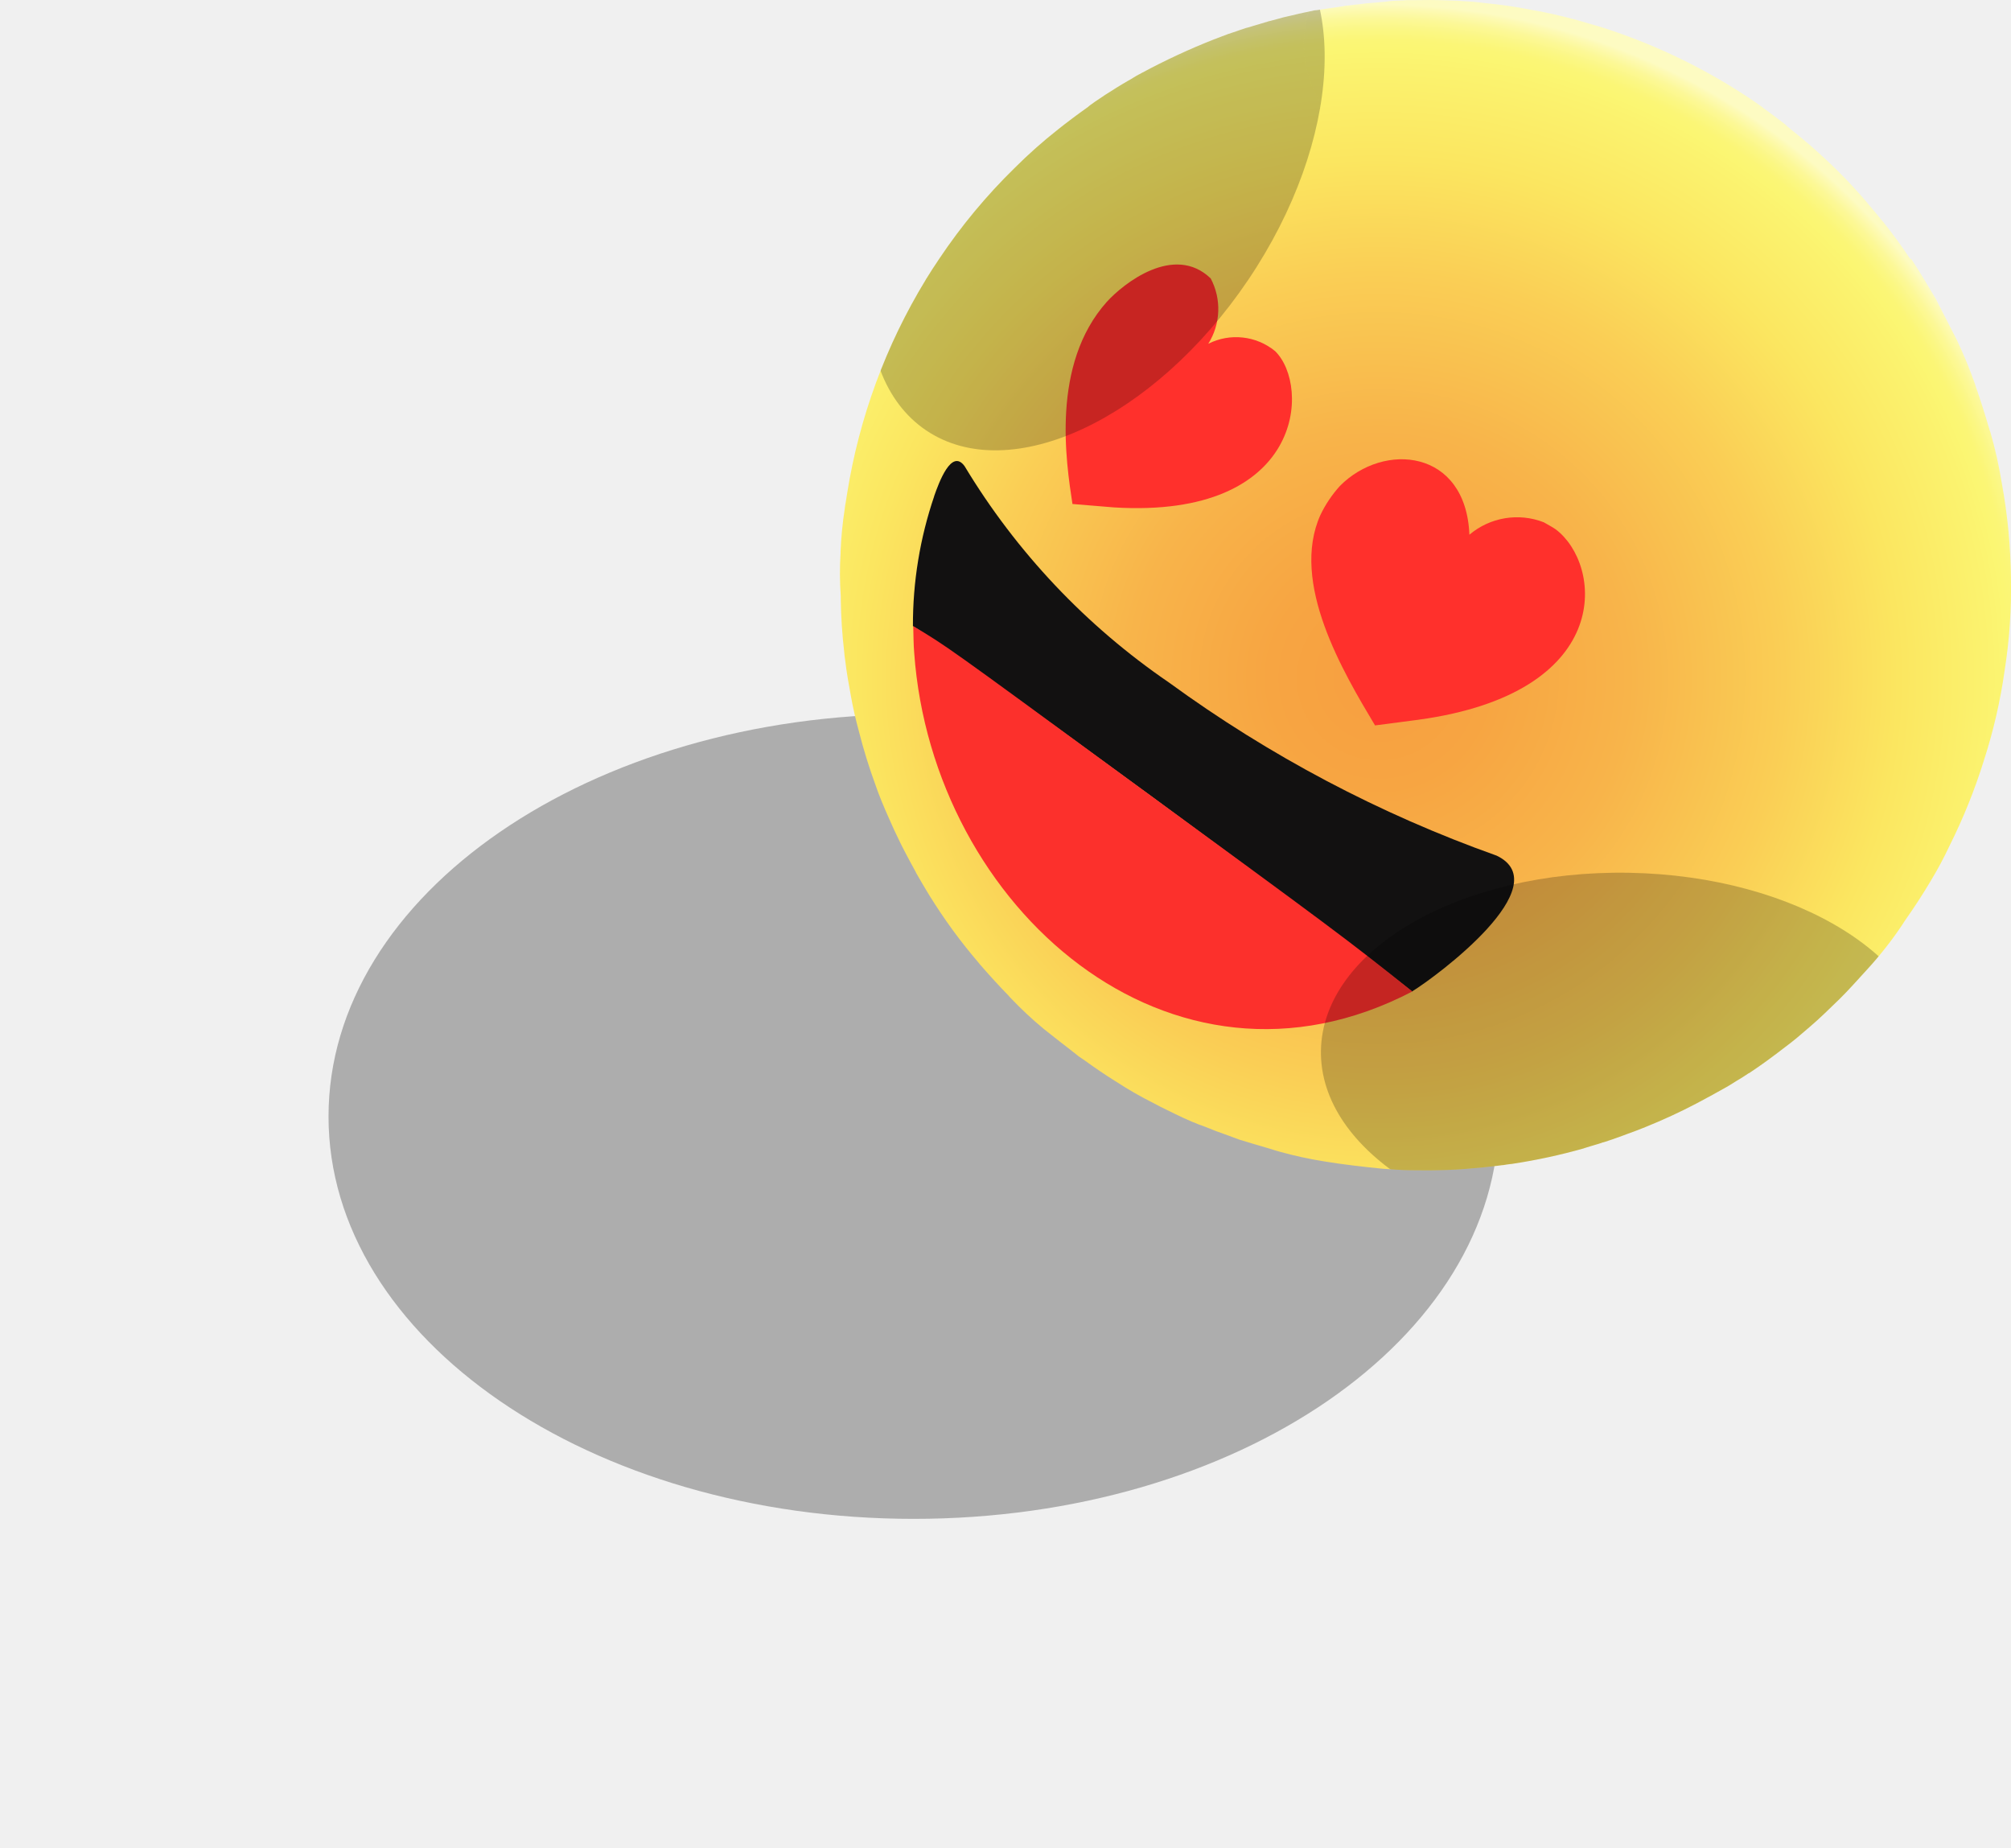
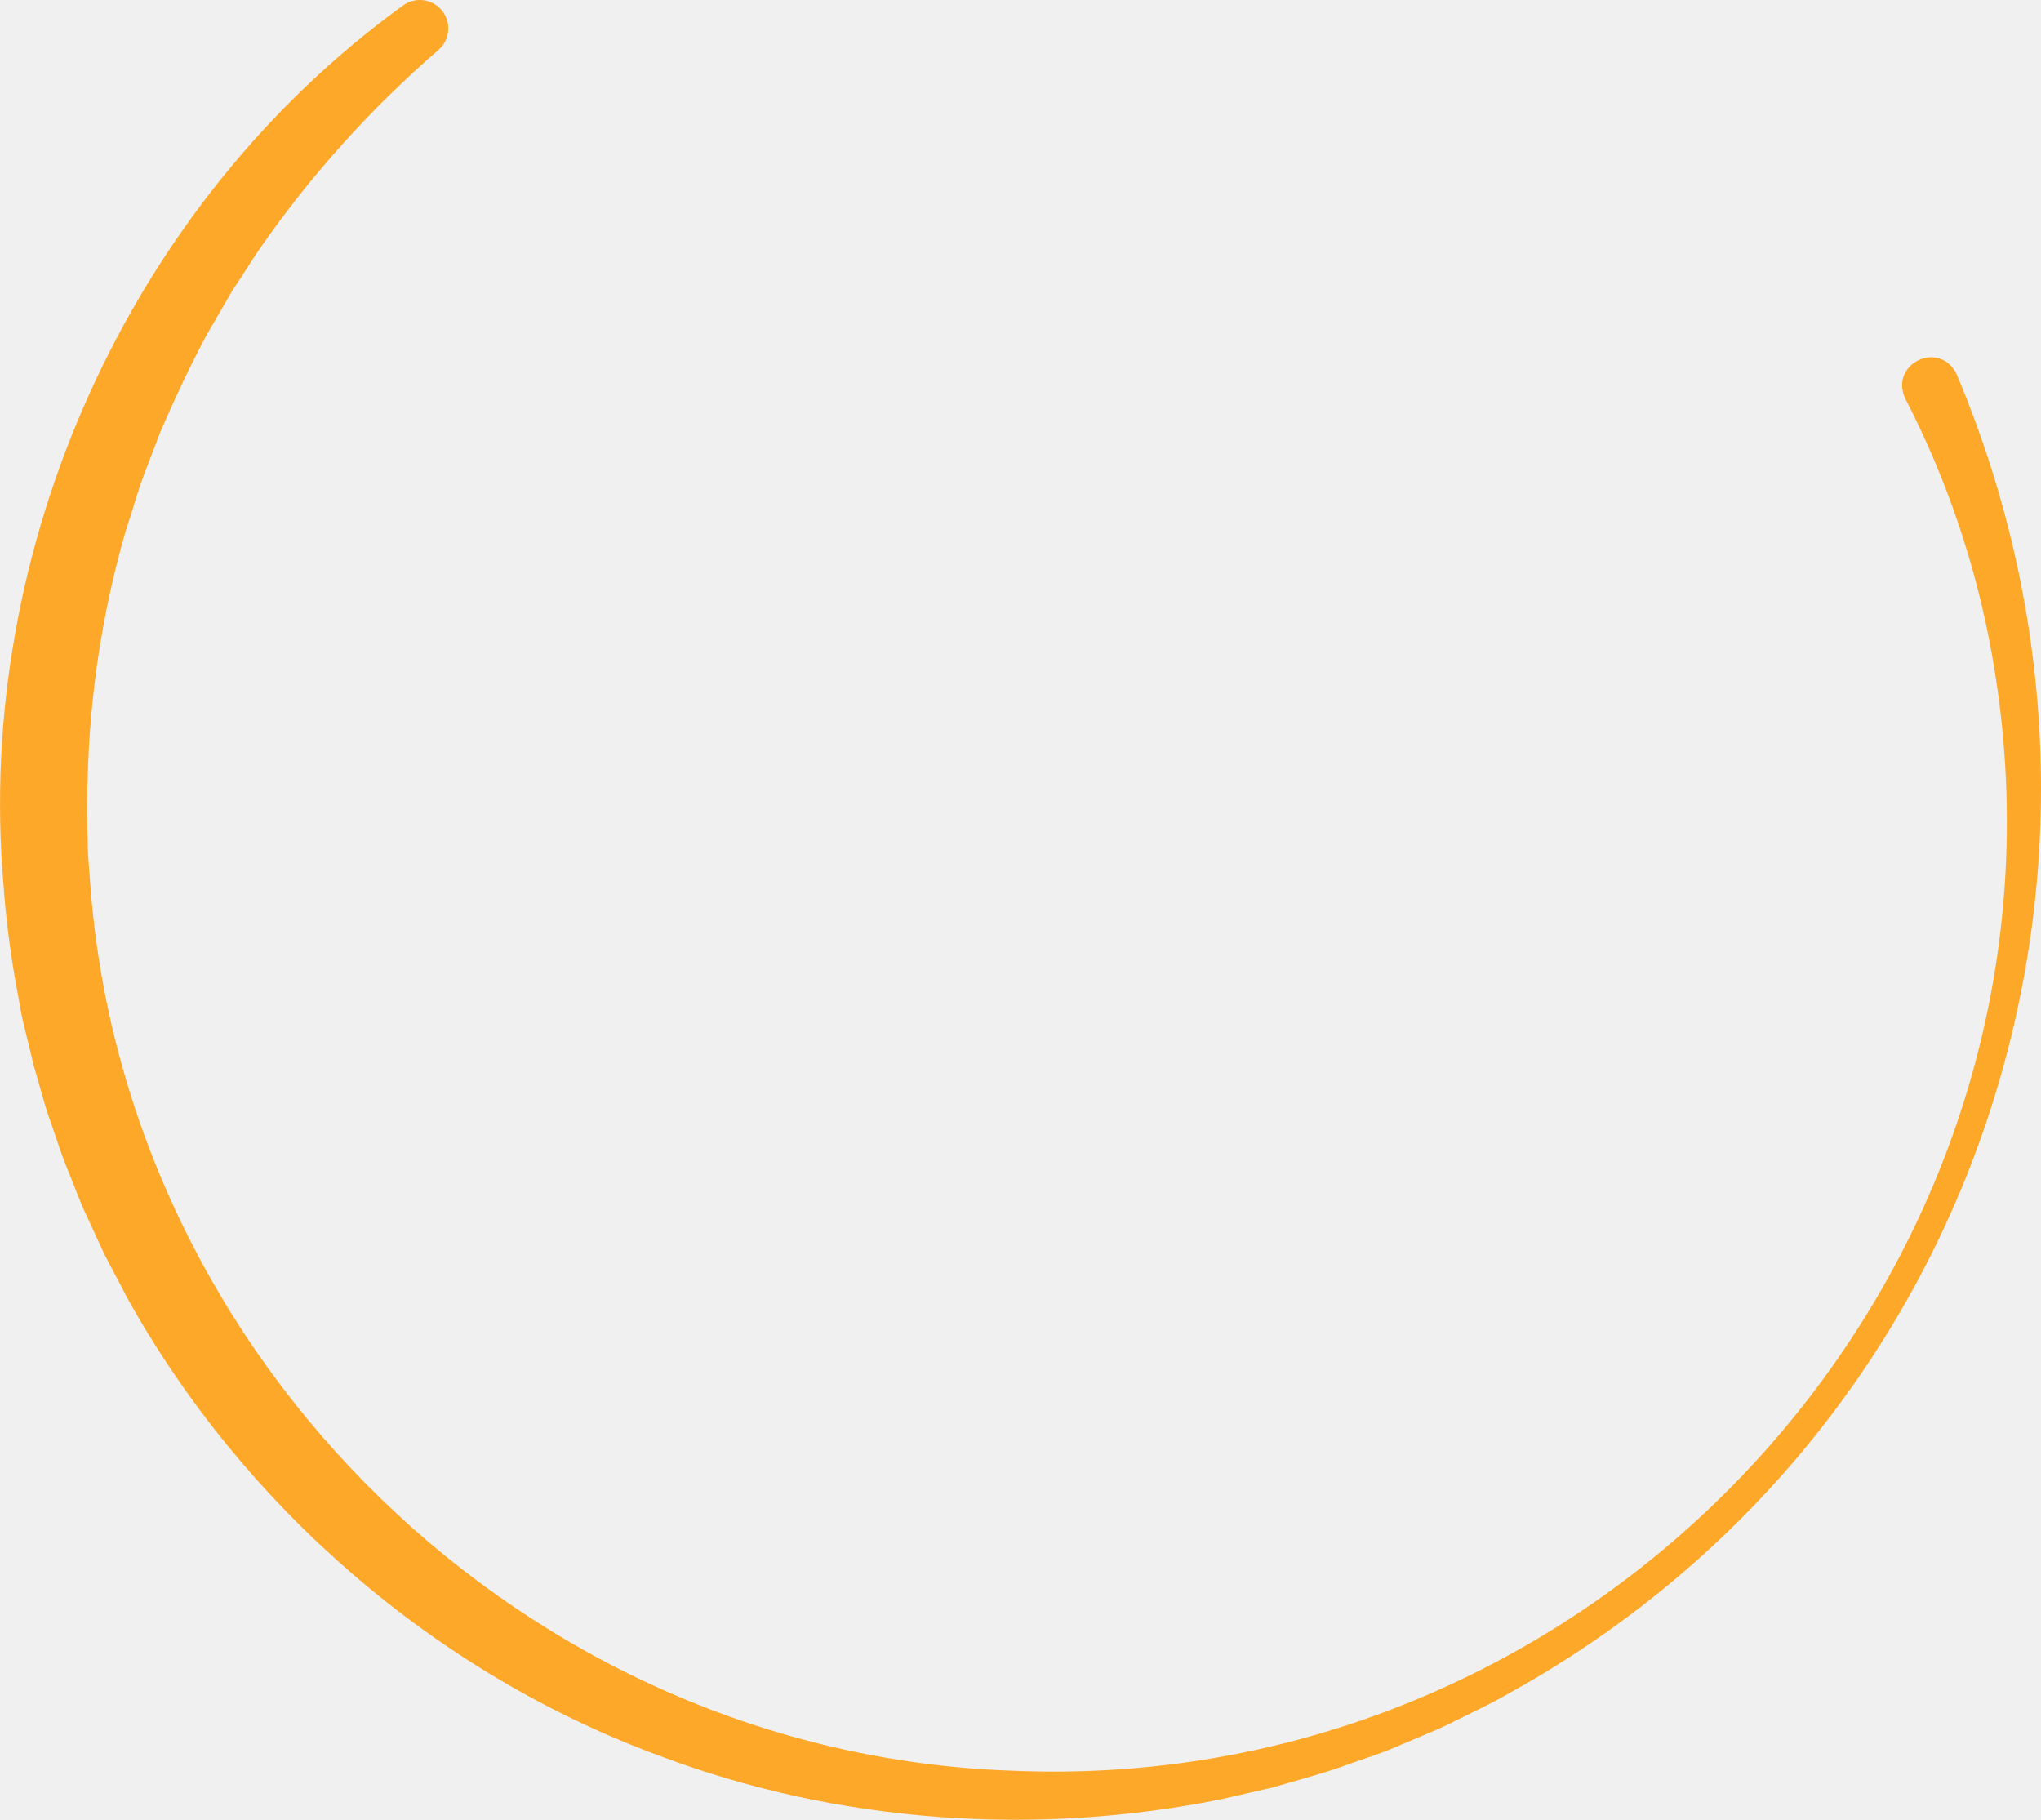
- <svg xmlns="http://www.w3.org/2000/svg" xmlns:xlink="http://www.w3.org/1999/xlink" width="82.478" height="75.758" viewBox="0 0 82.478 75.758">
-   <defs>
-     <radialGradient id="radial-gradient" cx="0.471" cy="0.58" r="0.575" gradientTransform="matrix(-0.999, -0.004, -0.004, 1, 0.933, 0.001)" gradientUnits="objectBoundingBox">
-       <stop offset="0" stop-color="#f79f40" />
-       <stop offset="0.163" stop-color="#f7a542" />
-       <stop offset="0.371" stop-color="#f8b44a" />
-       <stop offset="0.601" stop-color="#face55" />
-       <stop offset="0.771" stop-color="#fbe660" />
-       <stop offset="0.91" stop-color="#fbf36f" />
-       <stop offset="0.932" stop-color="#fbf672" />
-       <stop offset="0.947" stop-color="#fbf676" />
-       <stop offset="0.962" stop-color="#fbf783" />
-       <stop offset="0.978" stop-color="#fcf897" />
-       <stop offset="0.994" stop-color="#fdfab4" />
-       <stop offset="1" stop-color="#fdfbc2" />
-     </radialGradient>
-     <clipPath id="clip-path">
-       <path id="Trazado_116496" data-name="Trazado 116496" d="M52.65,29.84v-.06c0-.11-.03-.77-.15-1.75-.01-.09-.02-.17-.03-.26-.02-.12-.04-.25-.06-.38a23.894,23.894,0,0,0-3.15-8.77c0-.01-.01-.01-.01-.02-.17-.29-.35-.57-.54-.85h0a23.353,23.353,0,0,0-3.06-3.74,20.449,20.449,0,0,0-1.77-1.6c-.39-.32-.78-.62-1.19-.91a.265.265,0,0,1-.06-.05l-.05-.04-.21-.15c-.26-.18-.55-.37-.86-.57h0c-.01-.01-.02-.01-.03-.02-.15-.09-.3-.19-.47-.28-.07-.04-.15-.09-.22-.13s-.12-.07-.19-.11a1.092,1.092,0,0,0-.15-.08,25.413,25.413,0,0,0-2.93-1.4c-.26-.11-.47-.18-.58-.23l-.18-.07-.18-.07c-.01,0-.02-.01-.03-.01l-.04-.01-.3-.1-.04-.01c-.01,0-.03-.01-.04-.01l-.2-.07a2.759,2.759,0,0,0-.27-.08l-.23-.07c-.04-.01-.09-.03-.13-.04-.01,0-.03-.01-.04-.01s-.03-.01-.05-.01a.636.636,0,0,1-.07-.02l-.26-.07-.22-.06c-.07-.02-.14-.03-.21-.05h-.01l-.13-.03-.25-.06-.18-.04a2.049,2.049,0,0,0-.24-.05c-.01,0-.03-.01-.04-.01-.06-.01-.12-.03-.18-.04l-.11-.02-.13-.03h-.02l-.04-.01c-.02,0-.05-.01-.07-.01a1.766,1.766,0,0,1-.2-.04.6.6,0,0,0-.12-.02h0a2.068,2.068,0,0,1-.22-.04l-.19-.03c-.03-.01-.07-.01-.11-.02a.985.985,0,0,0-.17-.02,1,1,0,0,0-.16-.02l-.27-.03-.25-.03c-.03,0-.05-.01-.08-.01h-.02a1.641,1.641,0,0,0-.23-.02l-.34-.03c-.08-.01-.16-.01-.23-.02-.09-.01-.17-.01-.26-.02s-.18-.01-.27-.02A.97.97,0,0,1,29.76,7h-.37c-.48-.01-.96-.01-1.45,0-.11,0-.21,0-.31.01s-.22.01-.32.02c-.07,0-.13.01-.19.01-.16.01-.31.02-.46.04-.05,0-.11.01-.16.01-.22.02-.43.04-.64.07-.1.01-.2.02-.3.04h-.01c-.02,0-.04.01-.06.01q-.24.03-.45.06c-.11.02-.23.04-.34.05-.26.04-.47.08-.61.11-.7.14-1.38.3-2.06.5-.41.11-.77.22-1.21.38a24.021,24.021,0,0,0-5.31,2.61h0c-.17.11-.33.22-.49.33a.265.265,0,0,0-.06.05c-.28.2-.56.4-.84.61a.423.423,0,0,1-.07.05l-.02.02-.02.02c-.01.01-.02.02-.03.02s-.02.01-.03.02c-.08.06-.15.12-.23.18-.15.12-.3.24-.44.36-.08.07-.16.13-.24.2-.16.14-.32.27-.46.4l-.02.02-.02.02c-.03.03-.07.06-.1.09-.75.69-1.21,1.19-1.24,1.22-.23.25-.46.51-.69.77-.16.19-.33.38-.5.59-.01.01-.02.03-.04.04l-.03.03c-.34.42-.69.89-1.08,1.46l-.01.01-.01.01c-.01.01-.01.02-.02.02-.18.26-.36.55-.54.86-.16.26-.32.52-.46.75l-.46.88c-.15.29-.29.56-.42.82a16.758,16.758,0,0,0-.76,1.82h0v.01c-.22.6-.42,1.23-.6,1.84l-.01.02a.037.037,0,0,1-.01.03,17.968,17.968,0,0,0-.5,2.13,23.506,23.506,0,0,0-.17,7.66,22.794,22.794,0,0,0,.82,3.68,23.944,23.944,0,0,0,1.38,3.51,15.311,15.311,0,0,0,.75,1.42c.32.56.68,1.11,1.06,1.66.04.07.09.13.13.2a16,16,0,0,0,1.39,1.8c.34.37.78.88,1.14,1.24s.83.82,1.22,1.15h0c.42.37.6.53.99.83q.72.585,1.47,1.08h.01c.16.11.32.22.49.32.19.12.38.24.55.34.09.05.22.13.36.21a.573.573,0,0,1,.07.04c.15.09.33.18.52.29.04.02.09.05.13.07a22.789,22.789,0,0,0,2.12,1c.18.07.42.17.7.28l.24.09.42.15.3.1.11.03c.01,0,.01,0,.02.01l.16.05a2.759,2.759,0,0,0,.27.08l.26.08c.01,0,.02,0,.02.01a22.1,22.1,0,0,0,2.96.66l.09.01c.08.01.17.03.27.04h.03l.23.03.53.06c.24.03.56.05.79.07s.49.03.74.04h.02c.13.01.25.01.37.01.33.01.77,0,1.1.01s.79-.03,1.13-.05c.72-.06,1.68-.17,2.39-.28a18.747,18.747,0,0,0,1.84-.38c.14-.04.28-.08.43-.12.43-.12.87-.25,1.24-.36l.43-.16c.35-.12.69-.25,1.03-.38l.17-.06c.4-.15.89-.38,1.32-.59.19-.09.37-.18.55-.28a15.71,15.71,0,0,0,1.56-.88c.02-.01.03-.02.05-.03.41-.26.82-.52,1.22-.81.09-.06.18-.12.26-.17l.44-.34c.12-.09.23-.18.35-.27l.66-.52a14.289,14.289,0,0,0,1.37-1.26l.03-.03.07-.07c.35-.35.74-.77,1.2-1.29a.138.138,0,0,0,.03-.04h0a20.958,20.958,0,0,0,2.02-2.71c.01-.01.01-.02.02-.03.19-.3.38-.61.57-.95v-.01h0c.08-.14.16-.29.24-.44.11-.2.22-.41.31-.59l.09-.18c.16-.32.31-.65.47-.99.21-.47.41-.94.56-1.36h0c.26-.7.5-1.44.71-2.23.13-.48.25-.96.33-1.41.1-.48.18-.98.25-1.5.02-.12.03-.23.05-.34.08-.69.14-1.41.16-2.14v-.13C52.68,31.04,52.68,30.45,52.65,29.84Z" transform="translate(-4.654 -6.992)" />
-     </clipPath>
-     <linearGradient id="linear-gradient" x1="-0.166" y1="-323.933" x2="-1.166" y2="-323.933" gradientUnits="objectBoundingBox">
-       <stop offset="0" stop-color="#19b79c" />
-       <stop offset="0.405" stop-color="#1dbb9e" />
-       <stop offset="0.825" stop-color="#2ac8a3" />
-       <stop offset="0.997" stop-color="#31cfa6" />
-     </linearGradient>
-     <linearGradient id="linear-gradient-2" x1="-2.106" y1="-363.238" x2="-3.08" y2="-363.238" xlink:href="#linear-gradient" />
-     <clipPath id="clip-path-2">
-       <path id="Trazado_116504" data-name="Trazado 116504" d="M4.652,29.65v-.06a15.757,15.757,0,0,1,.17-1.74,2.335,2.335,0,0,1,.04-.26c.02-.12.04-.25.06-.38a24.088,24.088,0,0,1,3.22-8.75c0-.01.01-.01.01-.02.18-.29.36-.57.55-.85h0a23.39,23.39,0,0,1,3.09-3.72,20.134,20.134,0,0,1,1.78-1.58q.585-.465,1.2-.9a.265.265,0,0,0,.06-.05l.05-.04.21-.15c.26-.18.55-.37.86-.56h0c.01-.01.02-.01.03-.02.15-.09.31-.19.47-.28a2.53,2.53,0,0,0,.22-.13c.06-.04.12-.07.19-.11.05-.03.1-.05.15-.08a27.308,27.308,0,0,1,2.95-1.37c.26-.1.47-.18.58-.22l.18-.06.18-.06c.01,0,.02-.01.03-.01l.05-.02.3-.1.04-.01c.01,0,.03-.01.04-.01l.2-.06c.08-.02.19-.06.27-.08l.23-.07a.647.647,0,0,0,.13-.04c.01,0,.03-.01.04-.01s.03-.01.05-.01a.637.637,0,0,0,.07-.02l.26-.07.22-.06c.07-.02.14-.03.21-.05h.01l.13-.03c.08-.02.18-.04.25-.06l.18-.04c.08-.02.16-.03.24-.05.01,0,.03-.01.04-.01a1.163,1.163,0,0,0,.18-.04l.11-.01.13-.02h.02l.04-.01c.02,0,.05-.01.07-.01l.2-.03c.04-.01.09-.01.13-.02h0l.22-.03.19-.03a.516.516,0,0,0,.11-.02.985.985,0,0,1,.17-.02c.06-.01.11-.01.16-.02l.27-.03.25-.03c.03,0,.05-.01.08-.01h.02c.07-.01.15-.01.23-.02l.34-.03c.08-.01.16-.01.23-.02a1.569,1.569,0,0,1,.24-.03,2.437,2.437,0,0,1,.27-.01.86.86,0,0,1,.16-.01l.15-.01h.24c.49-.01.97-.01,1.45.01.11,0,.21.01.31.01s.22.01.32.02c.07,0,.13.01.19.01.16.01.31.02.46.04.05.01.11.01.16.02.22.02.43.05.64.07.1.01.2.03.3.04h.01c.02,0,.04.01.06.01.16.02.31.05.45.07l.34.06c.26.05.47.09.6.11.69.14,1.38.31,2.06.52.41.11.76.23,1.21.39a24.178,24.178,0,0,1,5.28,2.65h0c.16.11.33.22.49.34a.265.265,0,0,1,.06.05c.28.2.56.41.83.62a.424.424,0,0,0,.07.05l.02.02.02.02.03.03c.01.01.02.01.02.02.08.06.15.12.22.18.15.12.3.24.44.36.08.07.16.14.24.2.16.14.31.28.46.41l.02.02.02.02c.03.03.07.06.1.09.75.69,1.2,1.2,1.23,1.23.23.25.46.51.68.78.16.19.32.38.49.59.01.01.02.03.04.04l.02.03c.33.42.69.89,1.07,1.47l.04.01.01.01c.01.01.01.02.02.02.17.26.36.56.54.86.16.26.31.53.45.75l.45.88c.15.29.29.56.42.82a18.431,18.431,0,0,1,.75,1.83h0v.01c.21.6.41,1.23.59,1.85l.01.02a.037.037,0,0,0,.01.03,17.59,17.59,0,0,1,.48,2.14,22.71,22.71,0,0,1,.37,3.87,21.465,21.465,0,0,1-.26,3.8,21.96,21.96,0,0,1-.85,3.68,23.286,23.286,0,0,1-1.41,3.5,15.244,15.244,0,0,1-.76,1.42c-.33.56-.69,1.11-1.07,1.65-.04.07-.09.13-.13.2a15.2,15.2,0,0,1-1.41,1.79c-.34.37-.79.88-1.15,1.23s-.84.82-1.22,1.14h0c-.43.37-.6.52-1,.82-.49.38-.98.74-1.48,1.07H41.9c-.16.11-.32.21-.49.31-.19.12-.38.24-.55.33-.09.05-.22.12-.36.2a.574.574,0,0,0-.07.04c-.15.08-.33.18-.52.28-.04.02-.09.05-.13.07a23.108,23.108,0,0,1-2.12.98c-.18.07-.42.17-.71.27l-.24.09-.42.15-.3.1-.11.03c-.01,0-.01,0-.02.01l-.16.05c-.08.02-.19.06-.27.08l-.26.08c-.01,0-.02,0-.02.01a23.962,23.962,0,0,1-2.96.64l-.09.01c-.08.01-.17.02-.27.04H31.8l-.23.03-.53.06c-.24.02-.56.05-.79.07s-.49.03-.74.04h-.02c-.13,0-.25.01-.37.01-.33.01-.77,0-1.1,0s-.79-.04-1.13-.06c-.72-.07-1.68-.18-2.39-.3a16.281,16.281,0,0,1-1.84-.4c-.14-.04-.28-.08-.43-.13-.43-.12-.87-.26-1.24-.37l-.43-.16c-.35-.12-.69-.25-1.03-.39l-.17-.06c-.4-.15-.88-.38-1.32-.6-.19-.09-.37-.18-.55-.28a15.612,15.612,0,0,1-1.55-.89.219.219,0,0,0-.05-.03c-.41-.26-.81-.53-1.21-.82-.09-.06-.17-.12-.25-.17L14,49.97c-.12-.09-.23-.18-.35-.27l-.66-.52a15.233,15.233,0,0,1-1.36-1.27l-.03-.03-.06-.07c-.34-.35-.74-.78-1.19-1.3a.138.138,0,0,1-.03-.04h0a21.889,21.889,0,0,1-2-2.73c-.01-.01-.01-.02-.02-.03-.18-.3-.37-.61-.56-.95v-.01h0c-.08-.14-.16-.29-.24-.44-.11-.21-.22-.41-.31-.59l-.09-.18c-.16-.32-.31-.65-.46-.99-.21-.47-.41-.95-.55-1.36h0a22.441,22.441,0,0,1-.69-2.23c-.13-.48-.24-.96-.32-1.41-.09-.49-.18-.98-.24-1.5-.02-.12-.03-.23-.04-.34a21.166,21.166,0,0,1-.14-2.14v-.13A13.347,13.347,0,0,1,4.652,29.65Z" transform="translate(-4.627 -6.983)" fill="url(#radial-gradient)" />
-     </clipPath>
-   </defs>
-   <g id="Grupo_157926" data-name="Grupo 157926" transform="translate(13.474)">
-     <ellipse id="Elipse_4737" data-name="Elipse 4737" cx="24" cy="16.5" rx="24" ry="16.5" transform="translate(0 29.284)" fill="#0b0b0b" opacity="0.292" style="mix-blend-mode: multiply;isolation: isolate" />
-     <path id="Trazado_116493" data-name="Trazado 116493" d="M4.652,29.65v-.06a15.757,15.757,0,0,1,.17-1.74,2.335,2.335,0,0,1,.04-.26c.02-.12.04-.25.06-.38a24.088,24.088,0,0,1,3.22-8.75c0-.01.01-.01.01-.02.18-.29.36-.57.55-.85h0a23.39,23.39,0,0,1,3.09-3.72,20.134,20.134,0,0,1,1.78-1.58q.585-.465,1.2-.9a.265.265,0,0,0,.06-.05l.05-.04.21-.15c.26-.18.55-.37.86-.56h0c.01-.01.02-.01.03-.02.15-.09.31-.19.47-.28a2.53,2.53,0,0,0,.22-.13c.06-.04.12-.07.19-.11.05-.03.1-.05.15-.08a27.308,27.308,0,0,1,2.95-1.37c.26-.1.47-.18.58-.22l.18-.06.18-.06c.01,0,.02-.01.03-.01l.05-.02.3-.1.04-.01c.01,0,.03-.01.04-.01l.2-.06c.08-.02.19-.06.27-.08l.23-.07a.647.647,0,0,0,.13-.04c.01,0,.03-.01.04-.01s.03-.01.05-.01a.637.637,0,0,0,.07-.02l.26-.07.22-.06c.07-.02.14-.03.21-.05h.01l.13-.03c.08-.02.18-.04.25-.06l.18-.04c.08-.02.16-.03.24-.05.01,0,.03-.01.04-.01a1.163,1.163,0,0,0,.18-.04l.11-.01.13-.02h.02l.04-.01c.02,0,.05-.01.07-.01l.2-.03c.04-.01.09-.01.13-.02h0l.22-.03.19-.03a.516.516,0,0,0,.11-.02.985.985,0,0,1,.17-.02c.06-.01.11-.01.16-.02l.27-.03.25-.03c.03,0,.05-.01.08-.01h.02c.07-.01.15-.01.23-.02l.34-.03c.08-.01.16-.01.23-.02a1.569,1.569,0,0,1,.24-.03,2.437,2.437,0,0,1,.27-.01.86.86,0,0,1,.16-.01l.15-.01h.24c.49-.01.97-.01,1.45.01.11,0,.21.01.31.01s.22.01.32.02c.07,0,.13.01.19.01.16.01.31.02.46.04.05.01.11.01.16.02.22.02.43.05.64.07.1.01.2.03.3.04h.01c.02,0,.04.01.06.01.16.02.31.05.45.07l.34.06c.26.05.47.09.6.11.69.14,1.38.31,2.06.52.41.11.76.23,1.21.39a24.178,24.178,0,0,1,5.28,2.65h0c.16.11.33.22.49.34a.265.265,0,0,1,.06.05c.28.2.56.41.83.62a.424.424,0,0,0,.07.05l.02.02.02.02.03.03c.01.01.02.01.02.02.08.06.15.12.22.18.15.12.3.24.44.36.08.07.16.14.24.2.16.14.31.28.46.41l.02.02.02.02c.03.03.07.06.1.09.75.69,1.2,1.2,1.23,1.23.23.25.46.51.68.78.16.19.32.38.49.59.01.01.02.03.04.04l.02.03c.33.42.69.89,1.07,1.47l.04.01.01.01c.01.01.01.02.02.02.17.26.36.56.54.86.16.26.31.53.45.75l.45.88c.15.29.29.56.42.82a18.431,18.431,0,0,1,.75,1.83h0v.01c.21.6.41,1.23.59,1.85l.01.02a.037.037,0,0,0,.01.03,17.59,17.59,0,0,1,.48,2.14,22.71,22.71,0,0,1,.37,3.87,21.465,21.465,0,0,1-.26,3.8,21.96,21.96,0,0,1-.85,3.68,23.286,23.286,0,0,1-1.41,3.5,15.244,15.244,0,0,1-.76,1.42c-.33.56-.69,1.11-1.07,1.65-.04.07-.09.13-.13.2a15.2,15.2,0,0,1-1.41,1.79c-.34.37-.79.88-1.15,1.23s-.84.82-1.22,1.14h0c-.43.37-.6.52-1,.82-.49.38-.98.74-1.48,1.07H41.9c-.16.11-.32.21-.49.31-.19.12-.38.24-.55.33-.09.05-.22.12-.36.2a.574.574,0,0,0-.07.04c-.15.08-.33.18-.52.28-.04.02-.09.05-.13.07a23.108,23.108,0,0,1-2.12.98c-.18.07-.42.17-.71.27l-.24.09-.42.15-.3.1-.11.03c-.01,0-.01,0-.02.01l-.16.05c-.08.02-.19.06-.27.08l-.26.08c-.01,0-.02,0-.02.01a23.962,23.962,0,0,1-2.96.64l-.09.01c-.08.01-.17.02-.27.04H31.8l-.23.03-.53.06c-.24.02-.56.05-.79.07s-.49.03-.74.04h-.02c-.13,0-.25.01-.37.01-.33.01-.77,0-1.1,0s-.79-.04-1.13-.06c-.72-.07-1.68-.18-2.39-.3a16.281,16.281,0,0,1-1.84-.4c-.14-.04-.28-.08-.43-.13-.43-.12-.87-.26-1.24-.37l-.43-.16c-.35-.12-.69-.25-1.03-.39l-.17-.06c-.4-.15-.88-.38-1.32-.6-.19-.09-.37-.18-.55-.28a15.612,15.612,0,0,1-1.55-.89.219.219,0,0,0-.05-.03c-.41-.26-.81-.53-1.21-.82-.09-.06-.17-.12-.25-.17L14,49.97c-.12-.09-.23-.18-.35-.27l-.66-.52a15.233,15.233,0,0,1-1.36-1.27l-.03-.03-.06-.07c-.34-.35-.74-.78-1.19-1.3a.138.138,0,0,1-.03-.04h0a21.889,21.889,0,0,1-2-2.73c-.01-.01-.01-.02-.02-.03-.18-.3-.37-.61-.56-.95v-.01h0c-.08-.14-.16-.29-.24-.44-.11-.21-.22-.41-.31-.59l-.09-.18c-.16-.32-.31-.65-.46-.99-.21-.47-.41-.95-.55-1.36h0a22.441,22.441,0,0,1-.69-2.23c-.13-.48-.24-.96-.32-1.41-.09-.49-.18-.98-.24-1.5-.02-.12-.03-.23-.04-.34a21.166,21.166,0,0,1-.14-2.14v-.13A13.347,13.347,0,0,1,4.652,29.65Z" transform="translate(16.349 -6.983)" fill="url(#radial-gradient)" />
-     <g id="Grupo_86225" data-name="Grupo 86225" transform="translate(20.955 0.009)" clip-path="url(#clip-path)">
-       <path id="Trazado_116494" data-name="Trazado 116494" d="M50.67,21.64a4.37,4.37,0,0,1,.18-.46C50.8,21.33,50.74,21.48,50.67,21.64Z" transform="translate(-48.844 -6.992)" fill="url(#linear-gradient)" />
-       <path id="Trazado_116495" data-name="Trazado 116495" d="M4.7,34.92c.03-.14.05-.28.08-.41C4.75,34.65,4.73,34.79,4.7,34.92Z" transform="translate(43.196 -6.992)" fill="url(#linear-gradient-2)" />
-     </g>
-     <path id="Trazado_116497" data-name="Trazado 116497" d="M25.873,27.33A16.375,16.375,0,0,0,25,32.66c2.26,1.39,16.97,12.2,20.47,14.98,1.03-.63,6.02-4.35,3.47-5.57a52.925,52.925,0,0,1-13.44-7.1,28.664,28.664,0,0,1-8.38-8.87c-.54-.75-1.06.69-1.25,1.23" transform="translate(-1.032 -6.983)" fill="#121111" />
-     <path id="Trazado_116499" data-name="Trazado 116499" d="M29.22,33.76c.75,10.43,10.52,19.05,20.43,13.88-2.65-2.12-3.33-2.62-11.66-8.71-7.45-5.46-7.45-5.46-8.81-6.27.01.33.01.77.04,1.1" transform="translate(-5.199 -6.983)" fill="#fc302c" />
-     <g id="Grupo_86231" data-name="Grupo 86231" transform="translate(40.307 18.833)">
-       <path id="Trazado_116501" data-name="Trazado 116501" d="M22.473,28.1c-1.25,2.78.93,6.44,2.24,8.63.65-.09,1.52-.19,2.17-.29,7.67-1.22,7.14-6.32,5.24-7.75-.14-.1-.34-.2-.49-.29a3.024,3.024,0,0,0-3.05.51c-.14-3.51-3.51-3.82-5.31-2a4.969,4.969,0,0,0-.8,1.19" transform="translate(-22.099 -25.816)" fill="#ff302c" />
-     </g>
-     <g id="Grupo_86232" data-name="Grupo 86232" transform="translate(30.232 10.846)">
-       <path id="Trazado_116503" data-name="Trazado 116503" d="M35.806,19.36c-2.3,2.57-1.67,6.58-1.41,8.29.51.04,1.19.1,1.7.14,7.78.48,8.08-4.98,6.61-6.41a2.529,2.529,0,0,0-2.74-.3,2.679,2.679,0,0,0,.1-2.68c-1.5-1.44-3.58.21-4.26.96" transform="translate(-34.117 -17.829)" fill="#ff302c" />
-     </g>
-     <g id="Enmascarar_grupo_59" data-name="Enmascarar grupo 59" transform="translate(20.976 0)" clip-path="url(#clip-path-2)">
-       <g id="Grupo_86233" data-name="Grupo 86233" transform="translate(-2.683 -7.272)" opacity="0.561" style="mix-blend-mode: multiply;isolation: isolate">
-         <g id="Grupo_86230" data-name="Grupo 86230" transform="translate(0)">
-           <ellipse id="Elipse_4734" data-name="Elipse 4734" cx="12.5" cy="7.5" rx="12.5" ry="7.5" transform="translate(21.707 1.557)" fill="#fff" opacity="0.743" />
-           <ellipse id="Elipse_4735" data-name="Elipse 4735" cx="12.5" cy="7.5" rx="12.5" ry="7.5" transform="translate(26.415 8.388) rotate(124)" opacity="0.387" />
-           <ellipse id="Elipse_4736" data-name="Elipse 4736" cx="12.5" cy="7.5" rx="12.5" ry="7.5" transform="matrix(-1, -0.017, 0.017, -1, 47.282, 58.274)" opacity="0.387" />
-         </g>
-       </g>
-     </g>
-   </g>
+ <svg xmlns="http://www.w3.org/2000/svg" width="446.283" height="397.858" viewBox="0 0 446.283 397.858">
+   <path id="Trazado_603411" data-name="Trazado 603411" d="M1042.882,1032.829c45.6,108.168,4.217,232.651-99.347,289.046-2.034,1.2-8.056,4.133-10.316,5.232-1.884,1.016-5,2.348-7.025,3.187l-7.116,3c-3.4,1.423-7.435,2.594-10.9,3.92-4.2,1.494-10.538,3.164-14.81,4.44-2.246.544-8.942,2.04-11.313,2.6-40.624,8.175-83.64,5.244-122.5-9.367-49.231-18.032-91.325-54.506-116.78-100.314-1.12-2.32-4.388-8.2-5.44-10.521-.795-1.768-2.5-5.4-3.3-7.177-1.348-2.653-3.348-8.228-4.524-10.955-1.377-3.431-2.684-7.7-3.943-11.184-.983-2.85-2.439-8.518-3.343-11.383-.474-2.457-2.287-9.091-2.69-11.557-.316-1.9-1.078-5.873-1.4-7.787-1.008-6.005-1.967-13.55-2.36-19.624-6.381-73.585,27.453-148.993,87.349-192.3a6.218,6.218,0,0,1,7.792,9.676,233.794,233.794,0,0,0-39.188,43.592c-1.46,2.135-4.6,7.122-5.991,9.159-1.016,1.842-4.376,7.5-5.477,9.462-3.727,6.948-7.058,14.1-10.2,21.322-1.431,3.918-3.131,7.969-4.479,11.9-.82,2.447-2.506,8.053-3.281,10.383a213.961,213.961,0,0,0-8.131,53.63c-.2,4.053-.129,10.378.033,14.5-.03,1.954.324,5.246.444,7.236,7.144,105.384,95.576,191.347,201.443,195.061,132.3,5.843,237.911-113.243,214.458-244.061a197.5,197.5,0,0,0-18.919-55.867c-3.638-7.666,7.548-13.112,11.263-5.254Z" transform="translate(-615 -950.884)" fill="#fda829" />
</svg>
